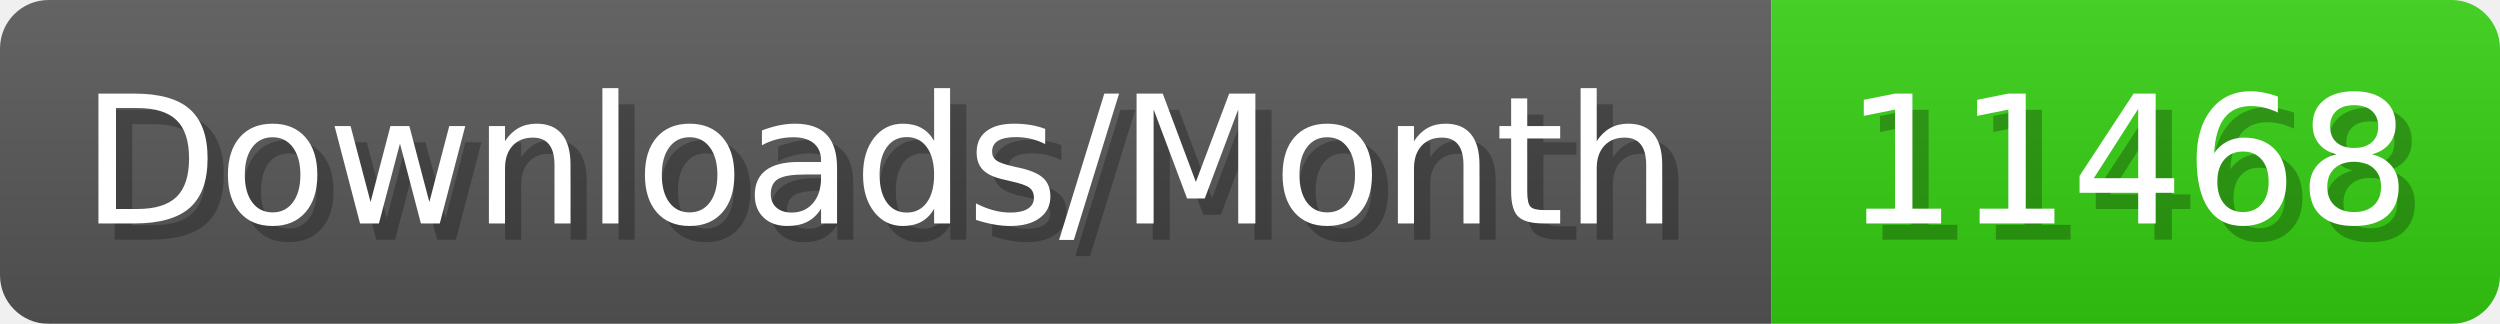
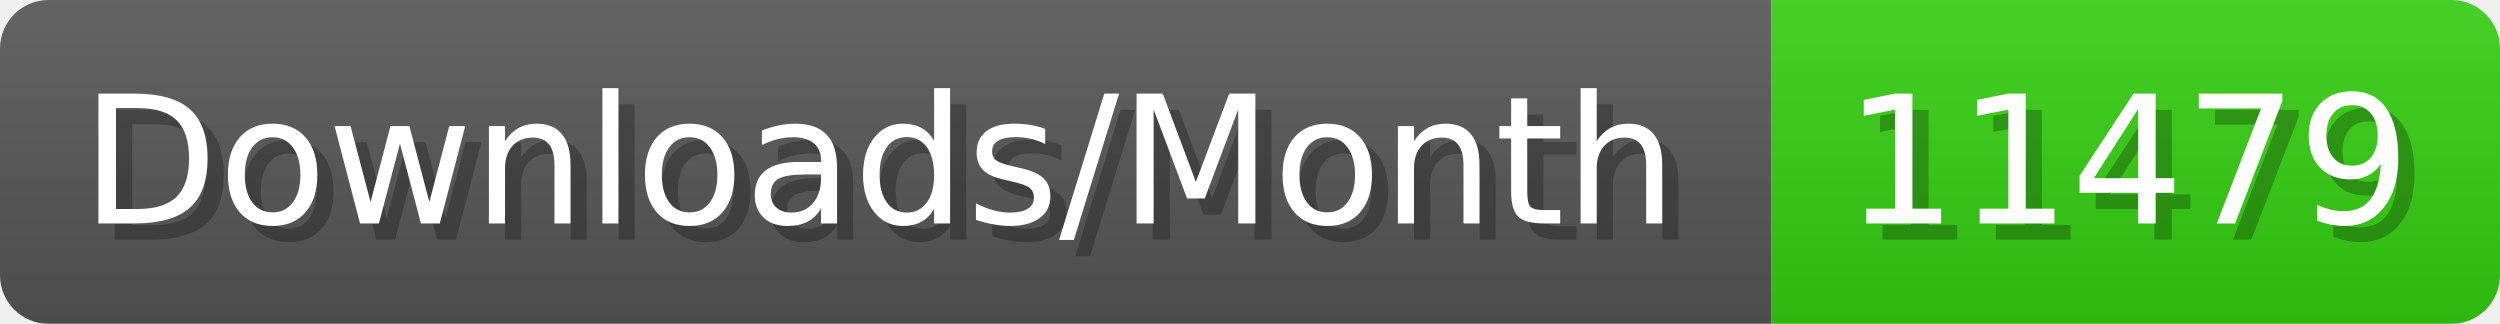
- <svg xmlns="http://www.w3.org/2000/svg" width="154.4" height="20" viewBox="0 0 1544 200" role="img" aria-label="Downloads/Month: 11468">
+ <svg xmlns="http://www.w3.org/2000/svg" width="154.4" height="20" viewBox="0 0 1544 200" role="img" aria-label="Downloads/Month: 11479">
  <linearGradient id="YlXUI" x2="0" y2="100%">
    <stop offset="0" stop-opacity=".1" stop-color="#EEE" />
    <stop offset="1" stop-opacity=".1" />
  </linearGradient>
  <mask id="JHhop">
    <rect width="1544" height="200" rx="30" fill="#FFF" />
  </mask>
  <g mask="url(#JHhop)">
    <rect width="1094" height="200" fill="#555" />
    <rect width="450" height="200" fill="#3C1" x="1094" />
    <rect width="1544" height="200" fill="url(#YlXUI)" />
  </g>
  <g aria-hidden="true" fill="#fff" text-anchor="start" font-family="Verdana,DejaVu Sans,sans-serif" font-size="110">
    <text x="60" y="148" textLength="994" fill="#000" opacity="0.25">Downloads/Month</text>
    <text x="50" y="138" textLength="994">Downloads/Month</text>
-     <text x="1149" y="148" textLength="350" fill="#000" opacity="0.25">11468</text>
-     <text x="1139" y="138" textLength="350">11468</text>
+     <text x="1149" y="148" textLength="350" fill="#000" opacity="0.25">11479</text>
+     <text x="1139" y="138" textLength="350">11479</text>
  </g>
</svg>
